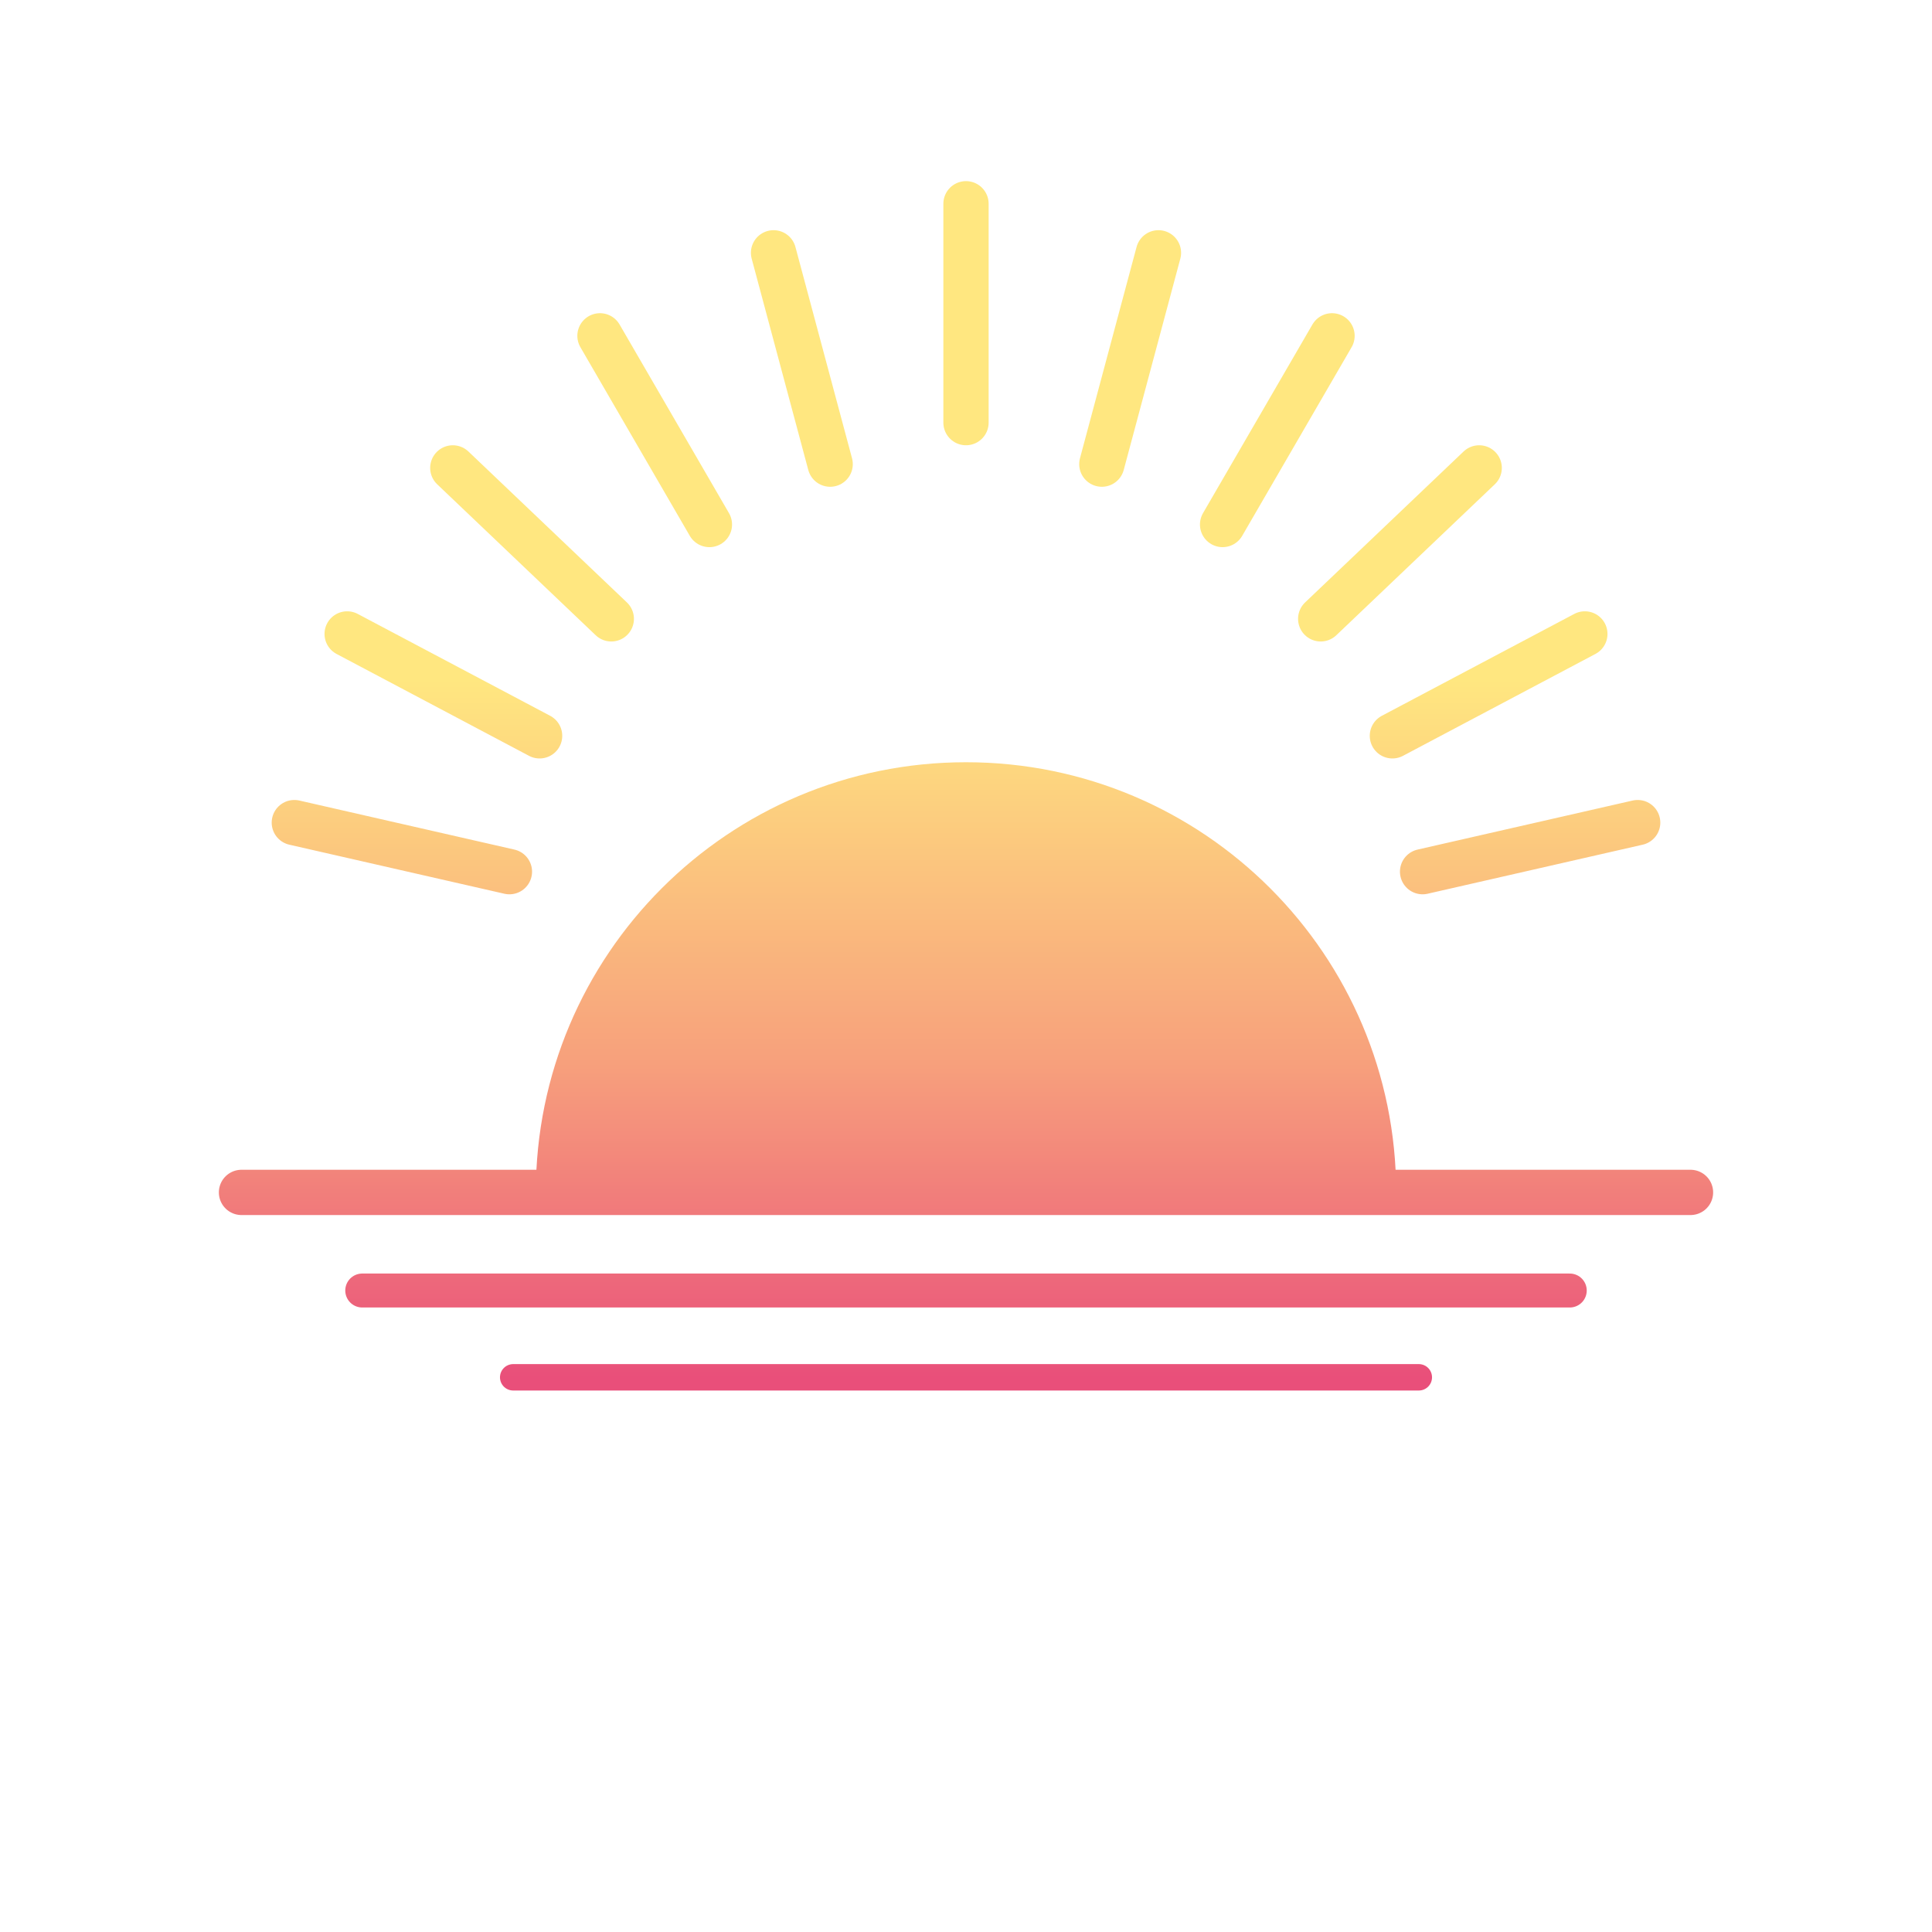
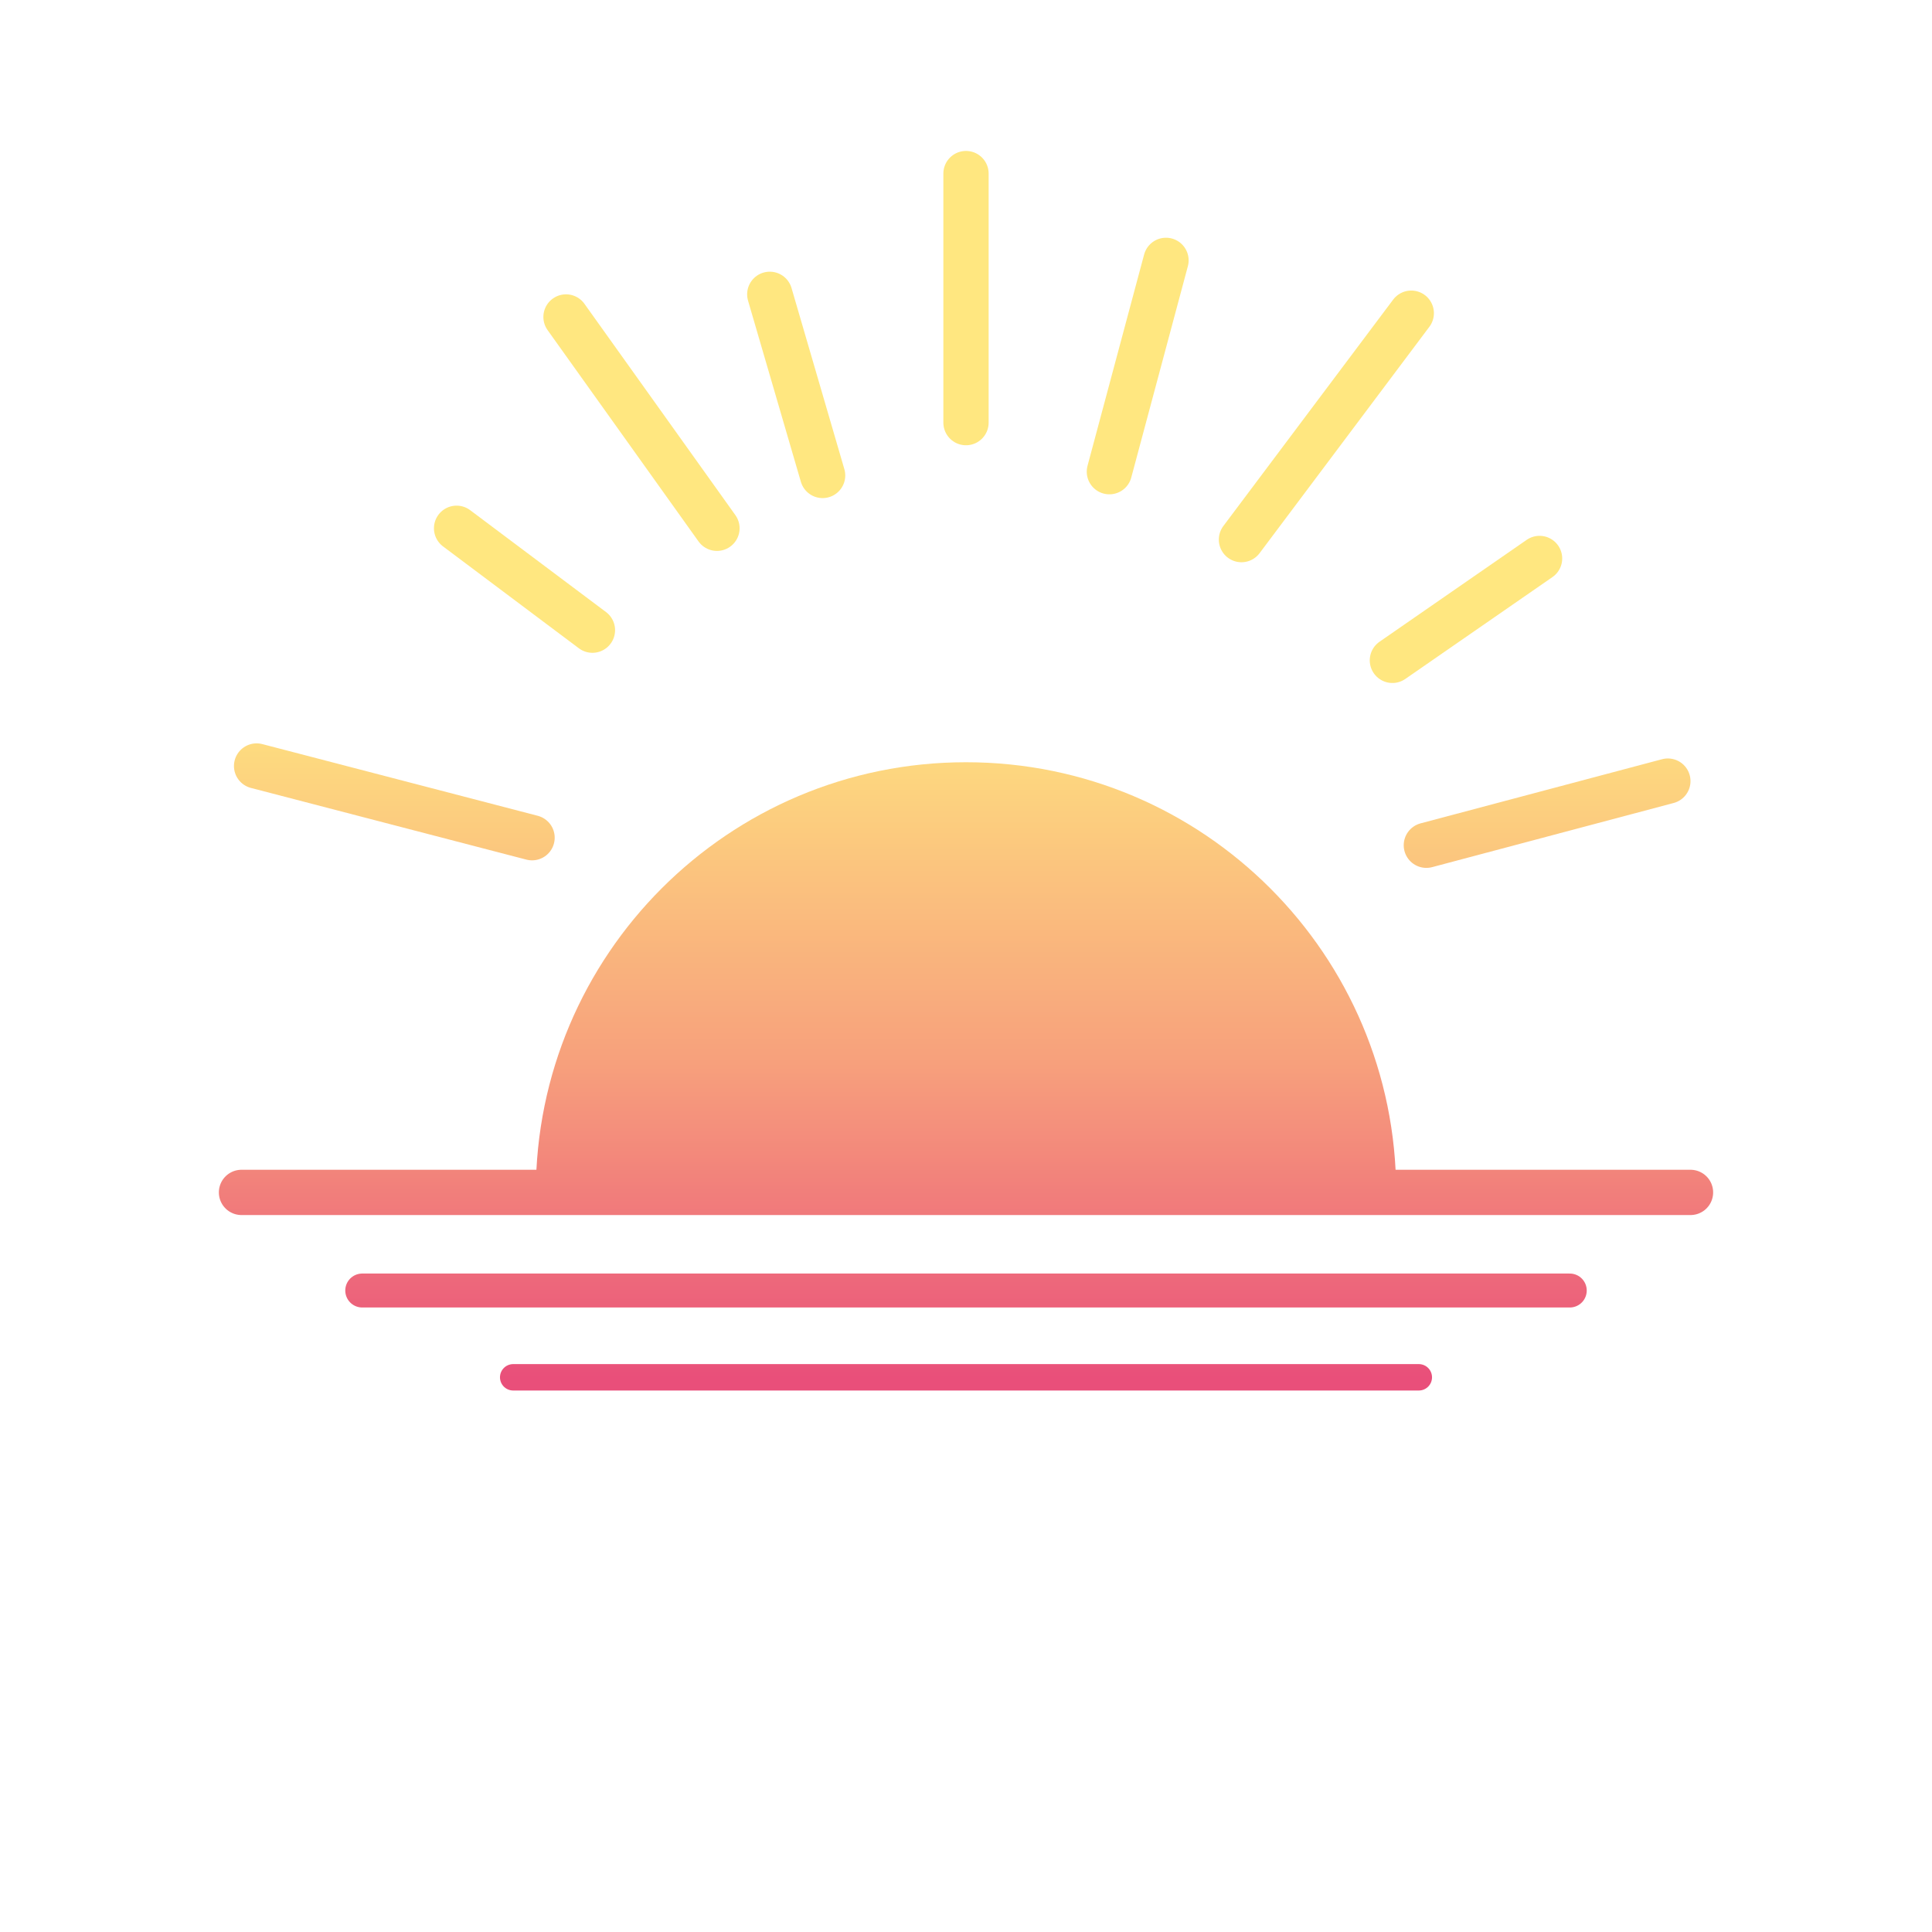
<svg xmlns="http://www.w3.org/2000/svg" viewBox="0 0 512 512">
  <defs>
    <linearGradient id="sunrise" gradientUnits="userSpaceOnUse" x1="0" y1="180" x2="0" y2="365">
      <stop offset="0" stop-color="#ffe780" />
      <stop offset="0.55" stop-color="#f7a07c" />
      <stop offset="1" stop-color="#e94f7a" />
    </linearGradient>
  </defs>
  <g fill="none" stroke="url(#sunrise)" stroke-linecap="round" stroke-width="12">
-     <path d="M256 54v58" />
-     <path d="m205 67 15 56" />
-     <path d="m159 89 29 50" />
-     <path d="m120 124 42 40" />
-     <path d="m92 168 51 27" />
-     <path d="m78 218 57 13" />
-     <path d="m307 67-15 56" />
-     <path d="m353 89-29 50" />
-     <path d="m392 124-42 40" />
-     <path d="m420 168-51 27" />
-     <path d="m434 218-57 13" />
+     <path d="M256 46v66" />
+     <path d="m204 78 14 48" />
+     <path d="m150 84 40 56" />
+     <path d="m121 140 36 27" />
+     <path d="m68 203 73 19" />
+     <path d="m309 69-15 56" />
+     <path d="m374 83-45 60" />
+     <path d="m408 148-39 27" />
+     <path d="m442 207-64 17" />
  </g>
  <path d="M142 316a114 114 0 0 1 228 0Z" fill="url(#sunrise)" />
  <g fill="none" stroke="url(#sunrise)" stroke-linecap="round">
    <path d="M64 316h384" stroke-width="12" />
    <path d="M96 342h320" stroke-width="9" />
    <path d="M136 365h240" stroke-width="7" />
  </g>
</svg>
